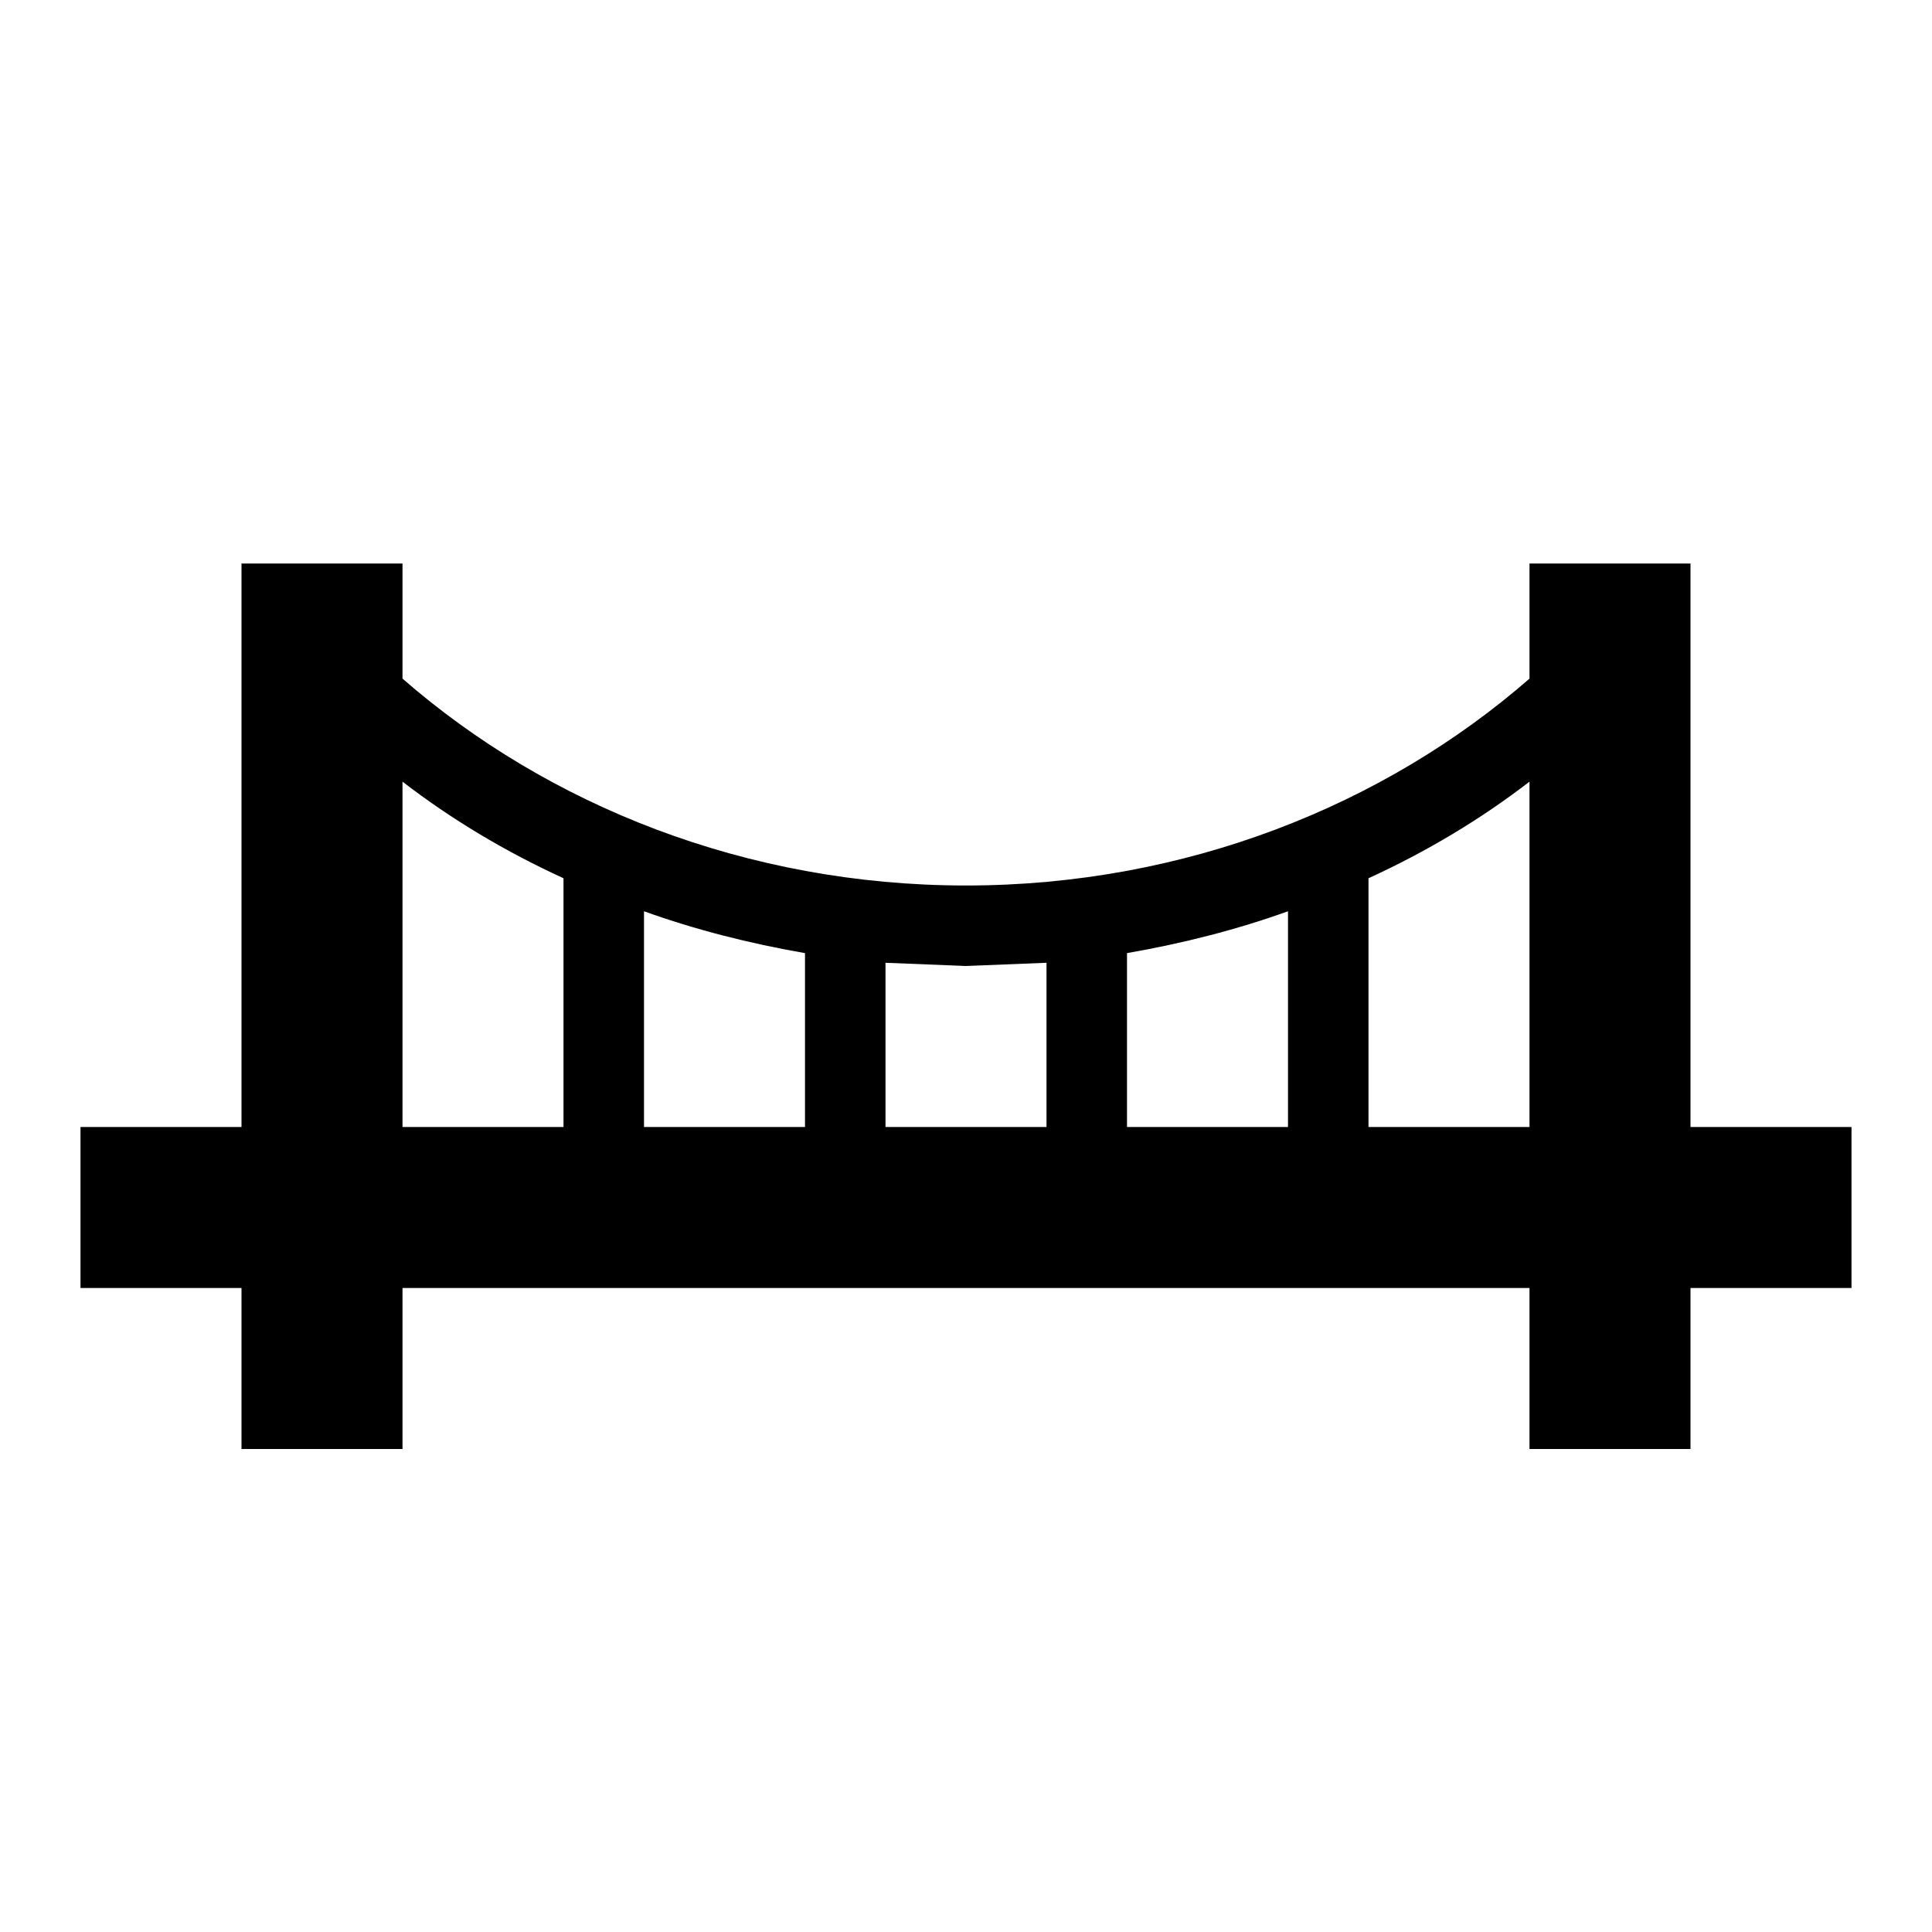
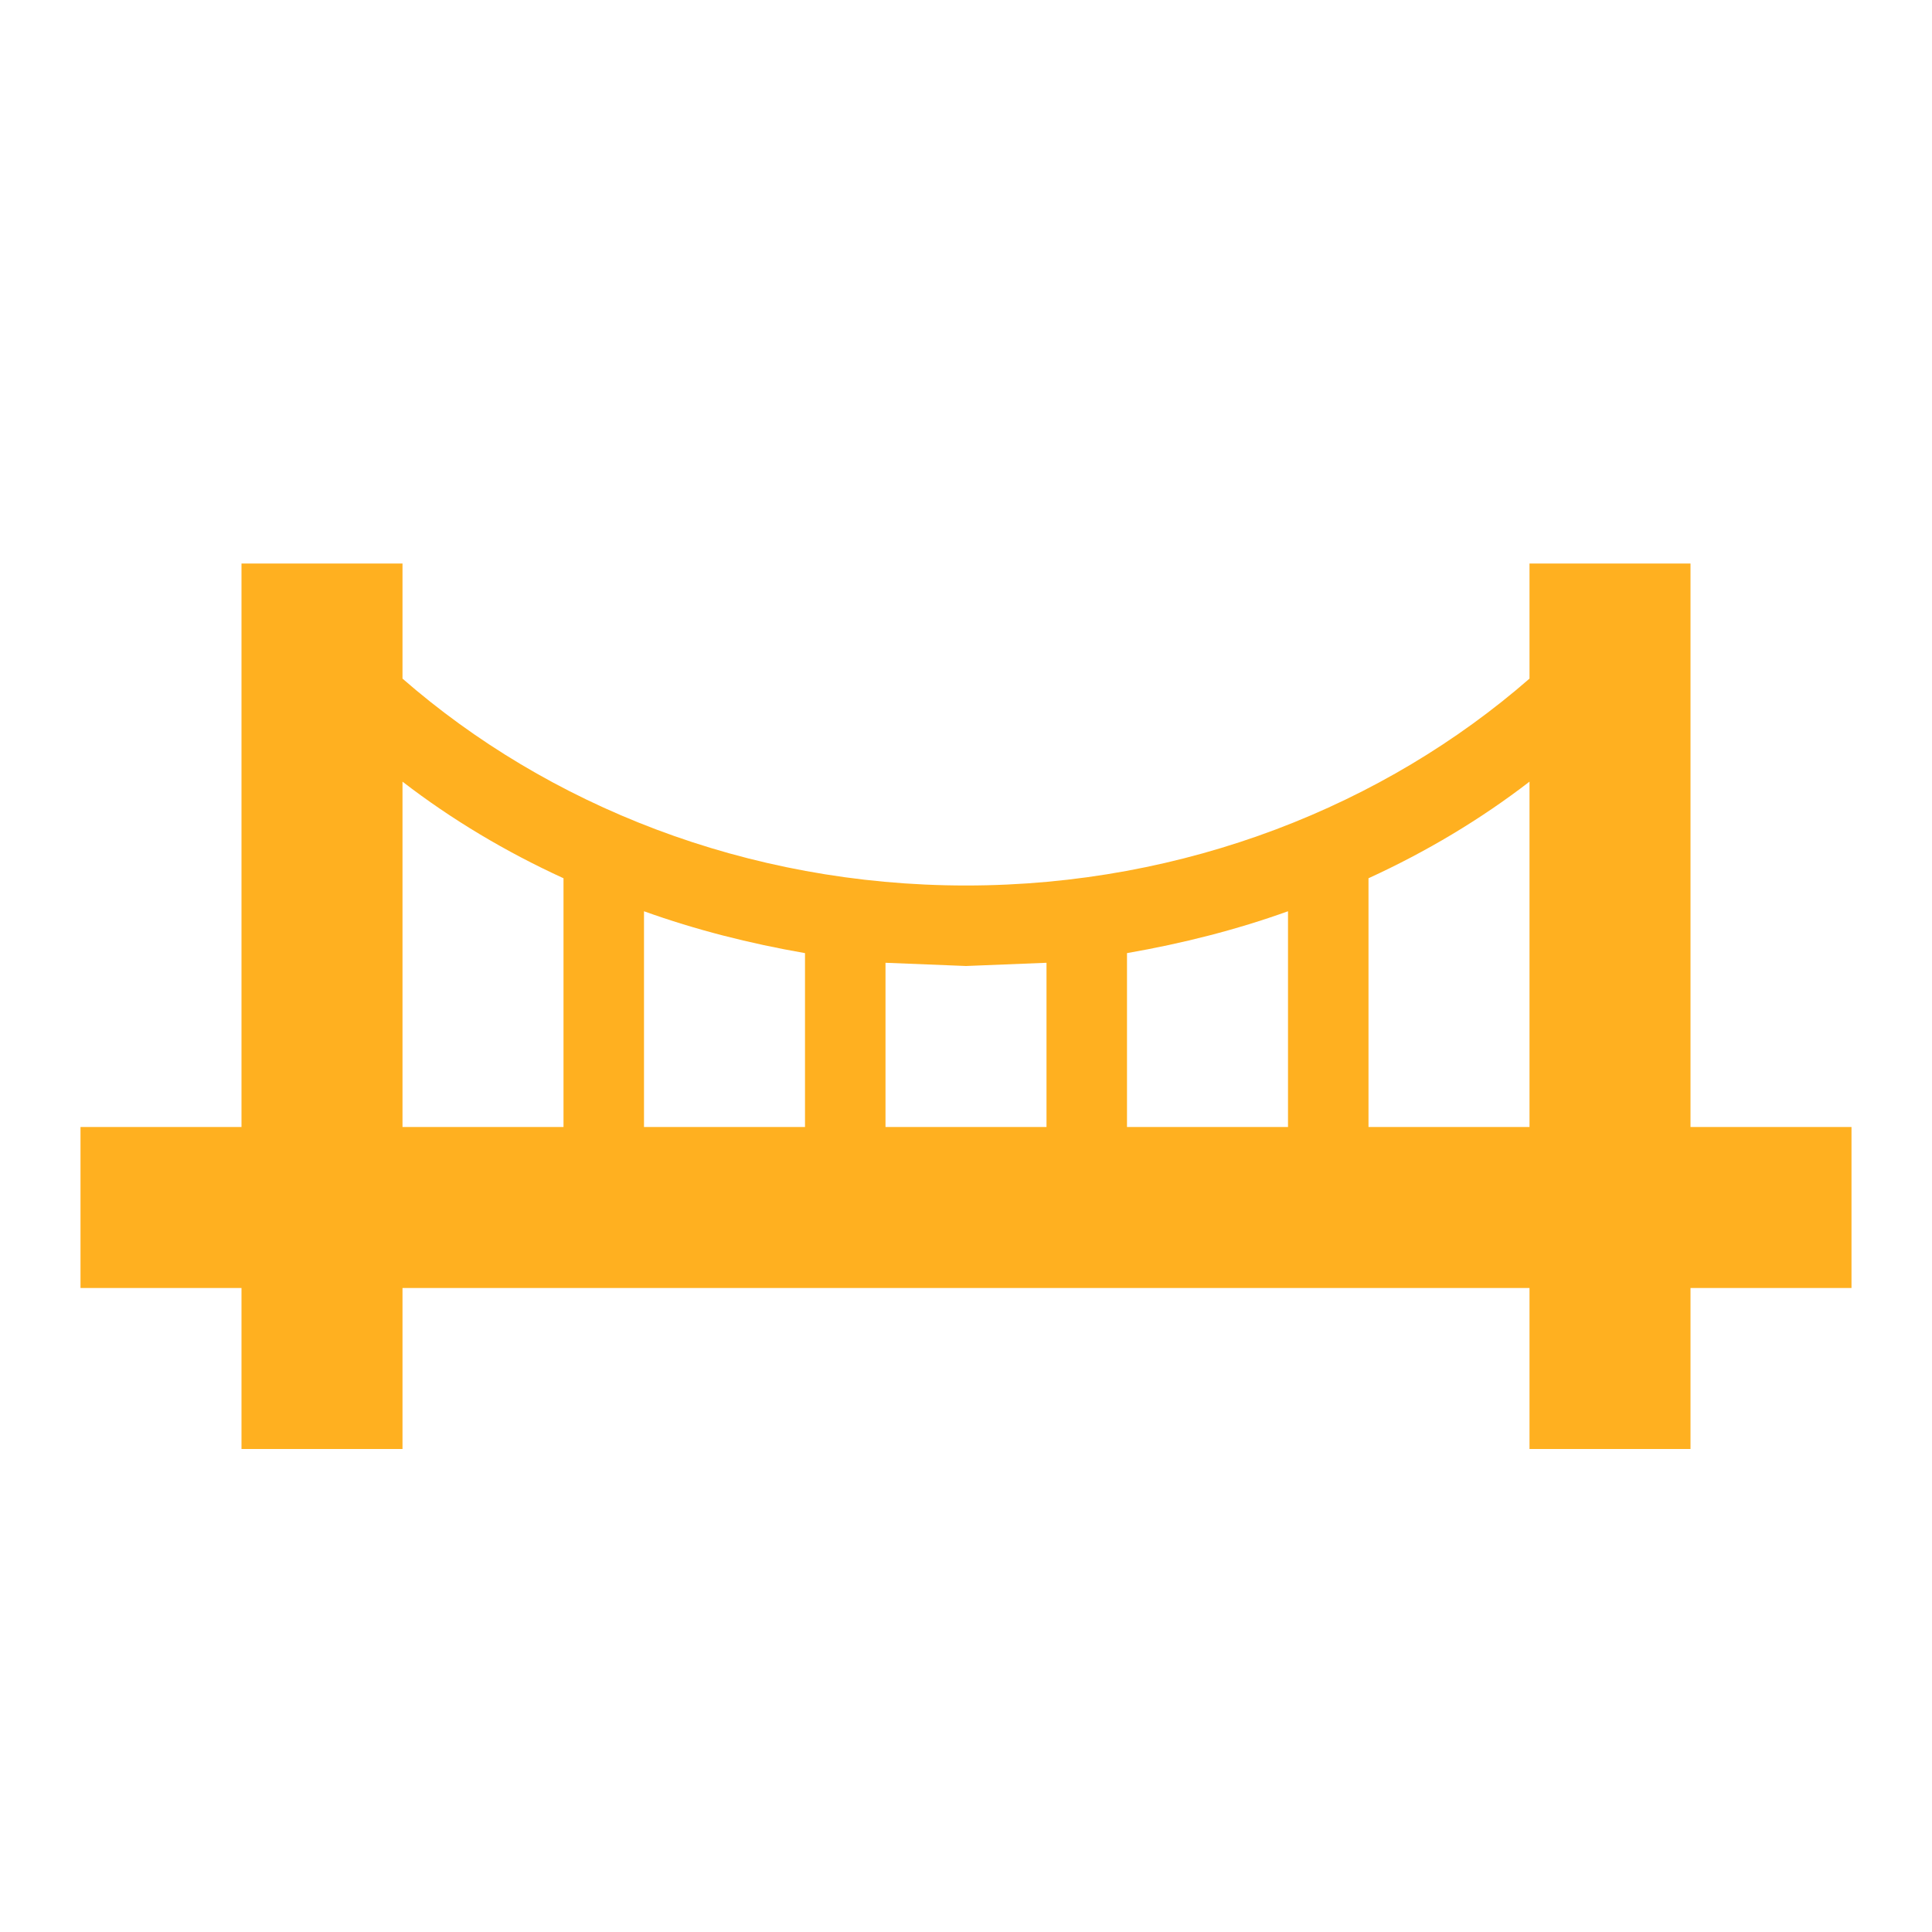
<svg xmlns="http://www.w3.org/2000/svg" width="1em" height="1em" viewBox="0 0 24 24">
-   <path fill="currentColor" d="M7 14v-3.09c-.72-.33-1.39-.73-2-1.2V14zm-2 4H3v-2H1v-2h2V7h2v1.43C6.8 10 9.27 11 12 11s5.2-1 7-2.57V7h2v7h2v2h-2v2h-2v-2H5zm12-7.09V14h2V9.71c-.61.47-1.28.87-2 1.2M16 14v-2.68c-.64.23-1.31.4-2 .52V14zm-3 0v-2.04L12 12l-1-.04V14zm-3 0v-2.16c-.69-.12-1.36-.29-2-.52V14z" />
+   <path fill="#FFB020" d="M7 14v-3.09c-.72-.33-1.39-.73-2-1.2V14zm-2 4H3v-2H1v-2h2V7h2v1.43C6.8 10 9.27 11 12 11s5.2-1 7-2.57V7h2v7h2v2h-2v2h-2v-2H5zm12-7.09V14h2V9.71c-.61.47-1.28.87-2 1.2M16 14v-2.68c-.64.23-1.31.4-2 .52V14zm-3 0v-2.04L12 12l-1-.04V14zm-3 0v-2.16c-.69-.12-1.36-.29-2-.52V14z" />
</svg>
